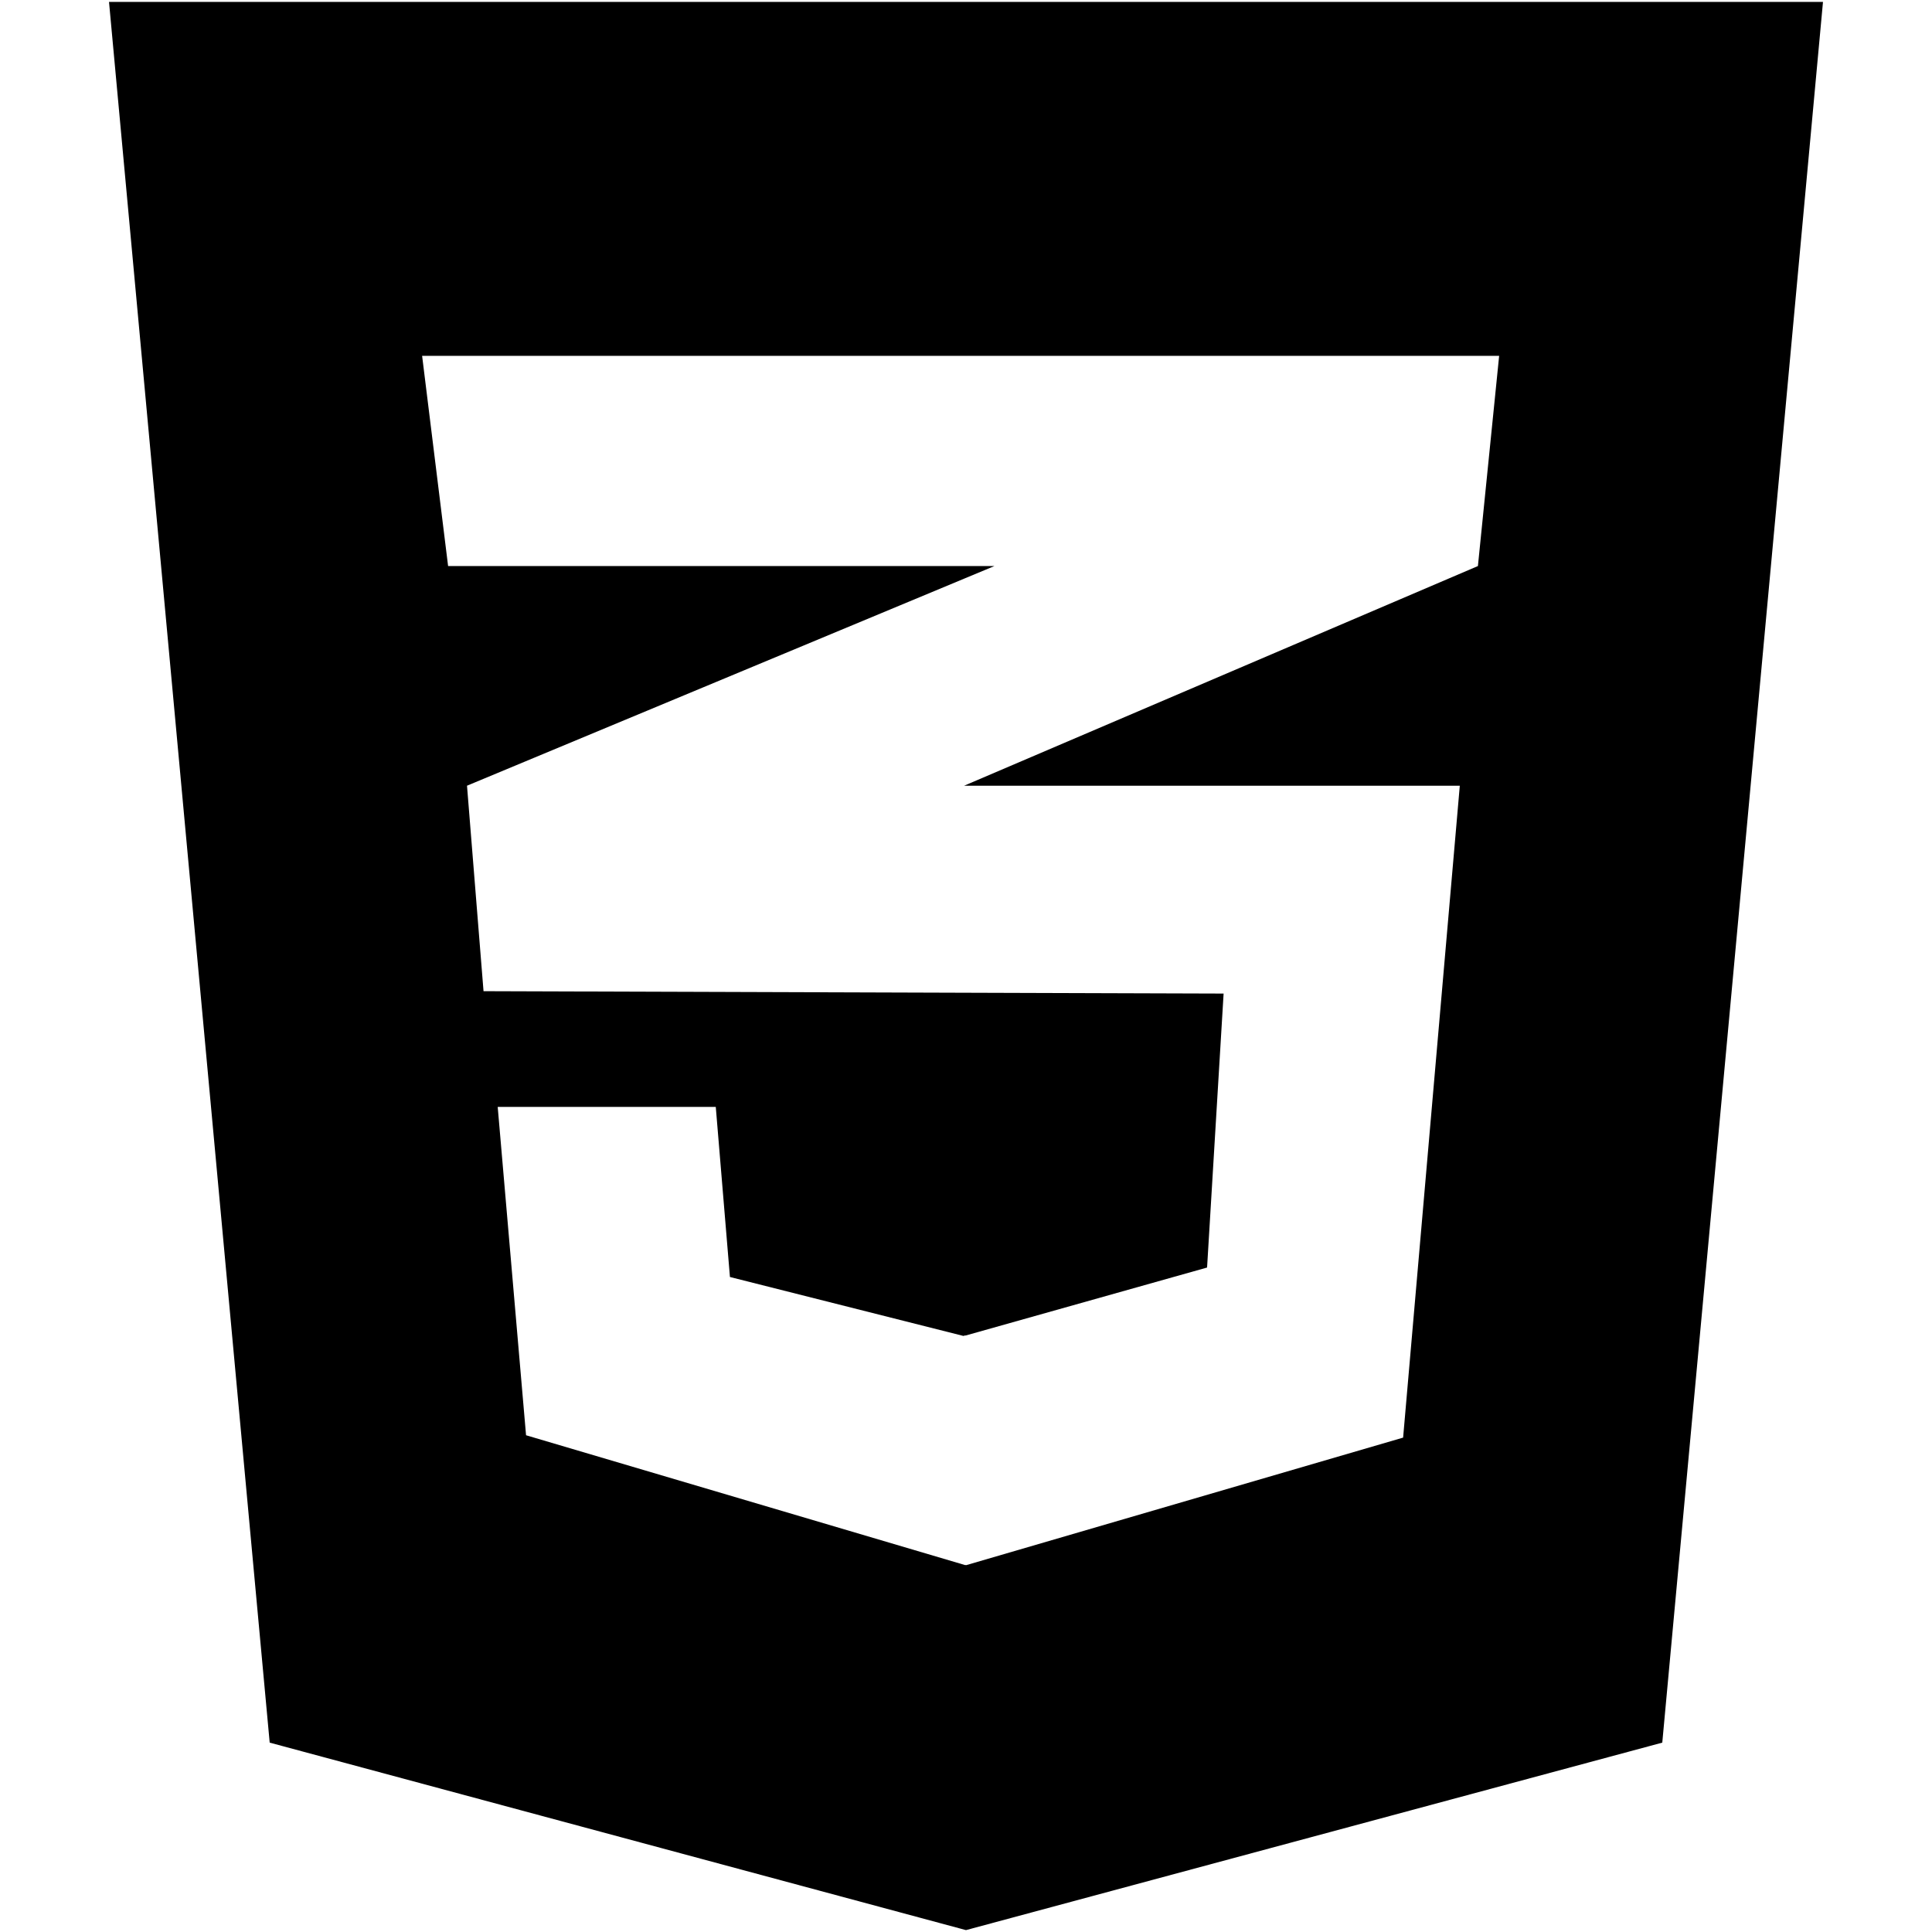
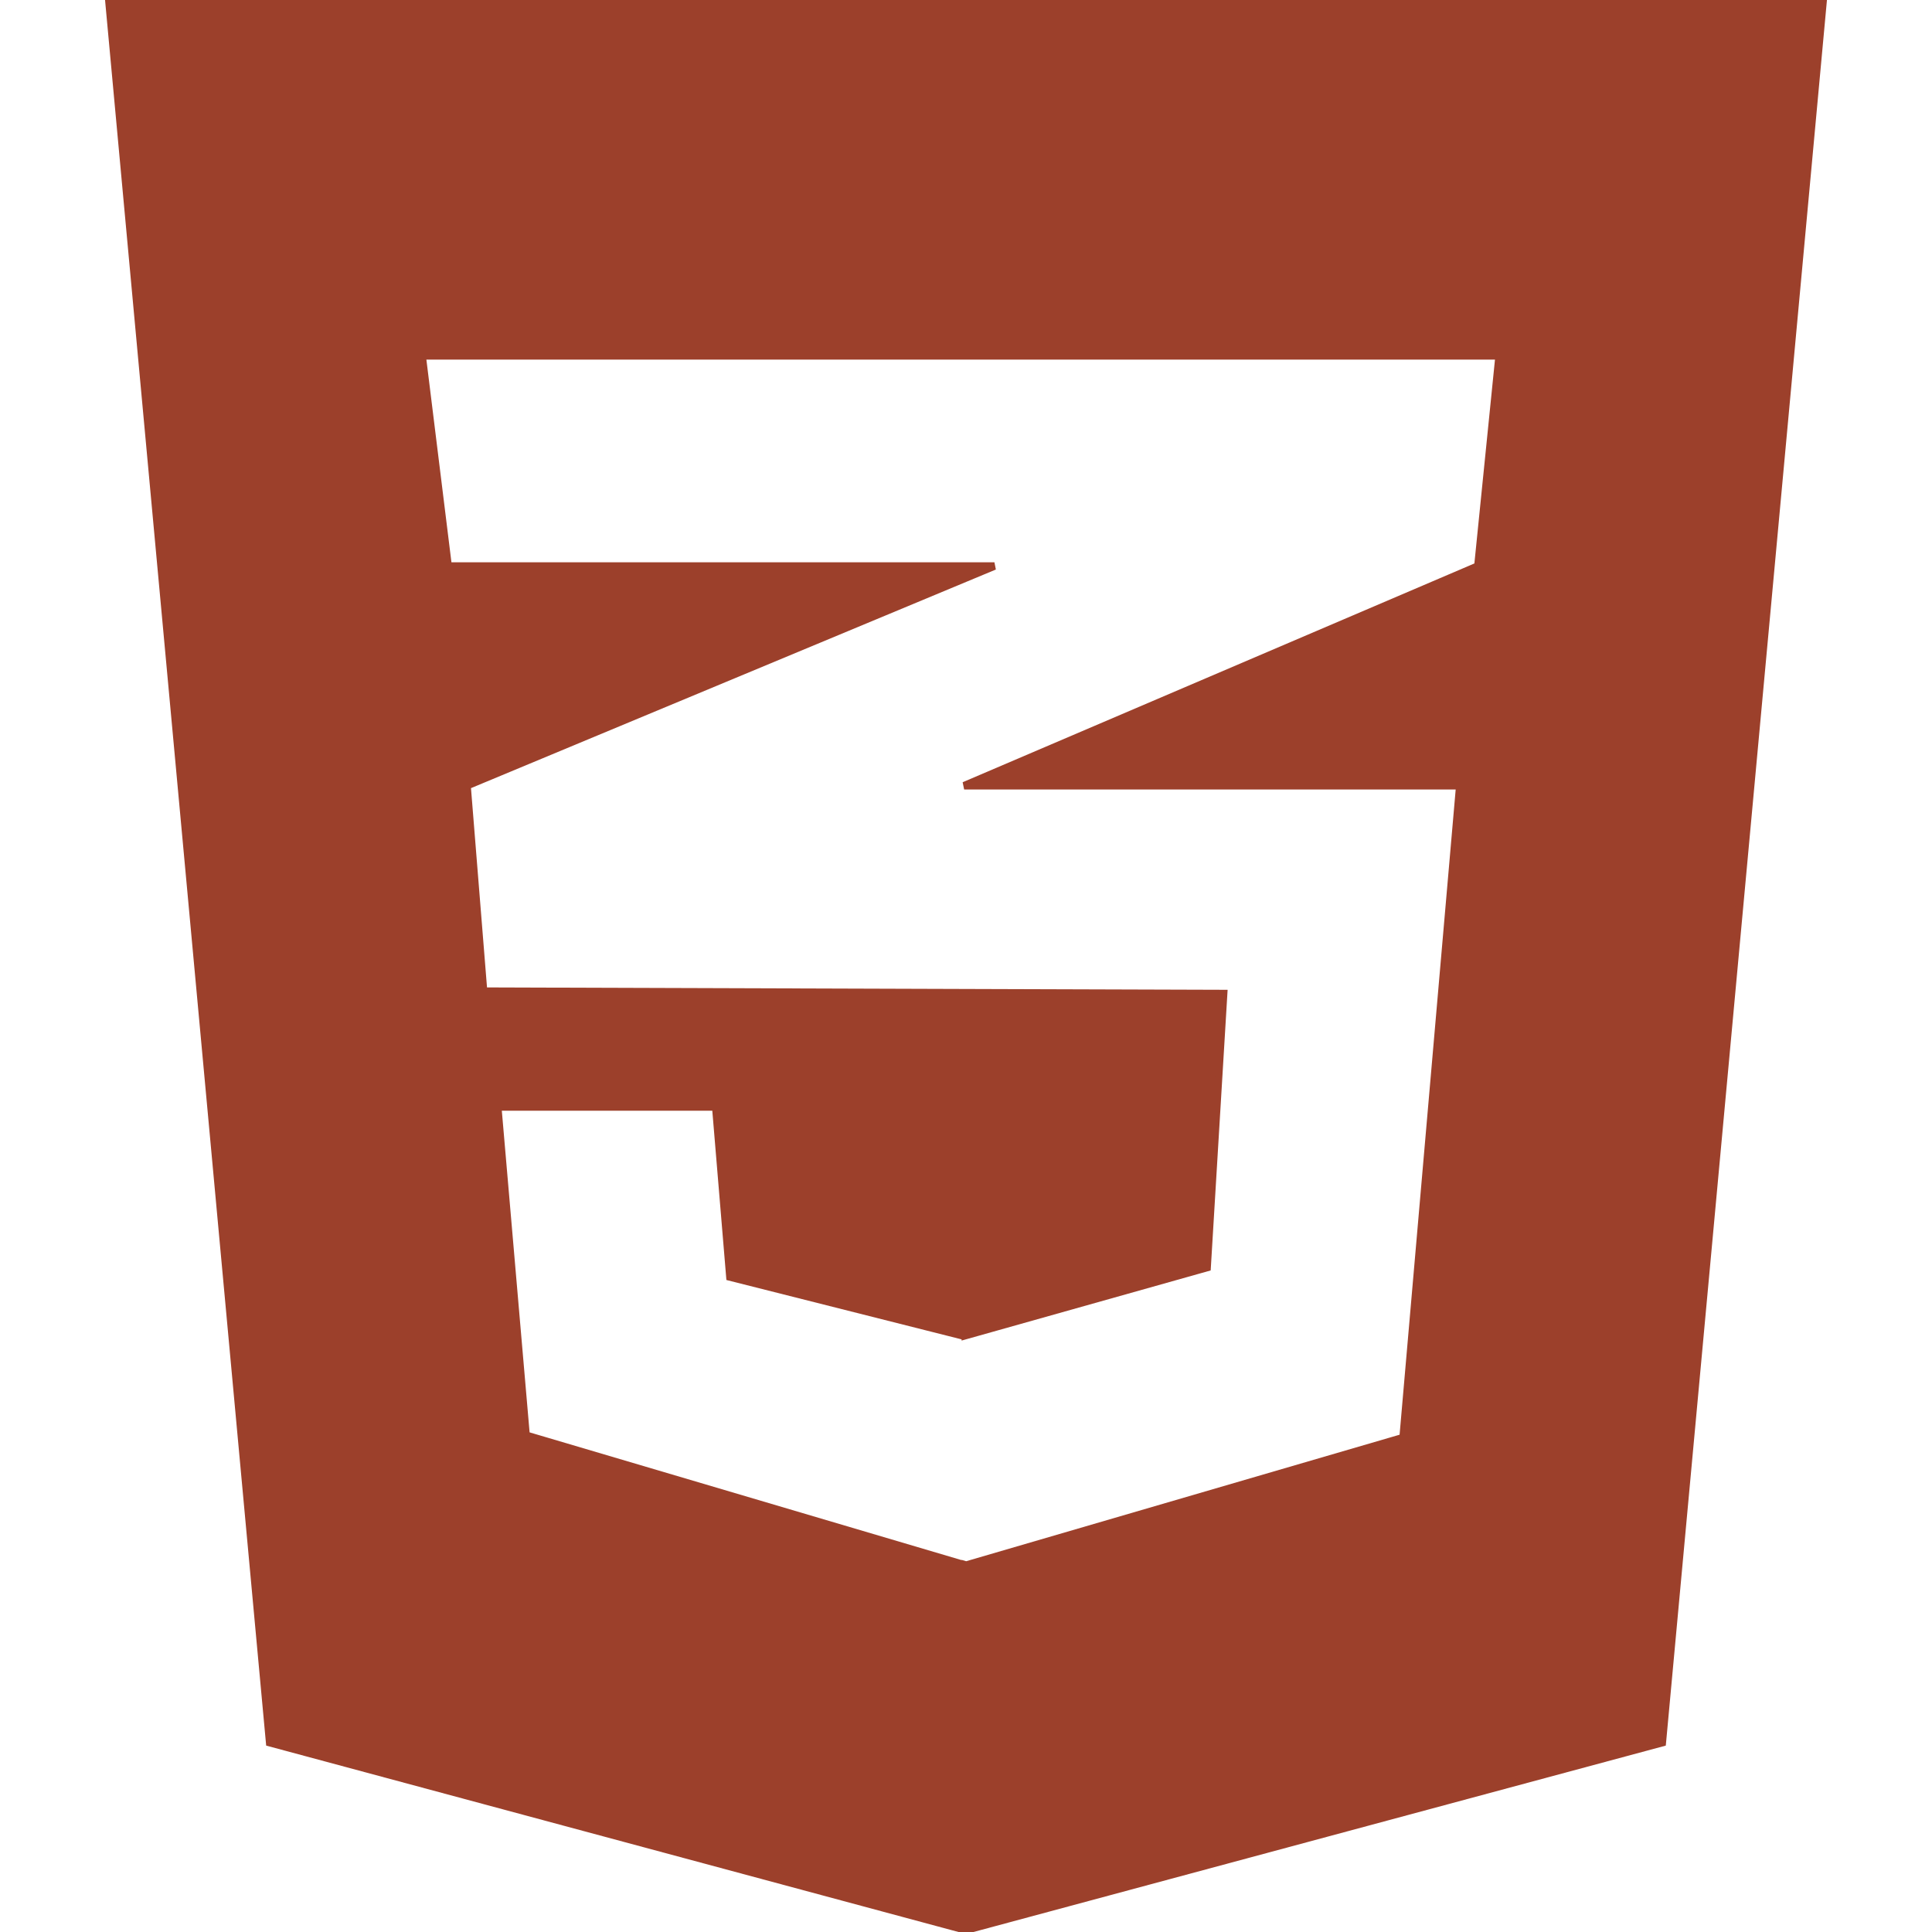
- <svg xmlns="http://www.w3.org/2000/svg" xml:space="preserve" width="800" height="800" viewBox="0 0 512 512">
+ <svg xmlns="http://www.w3.org/2000/svg" stroke-width="2" stroke="#9C402B" fill="#9C402B" xml:space="preserve" width="800" height="800" viewBox="0 0 512 512">
  <path d="m483.111.501-42.59 461.314-184.524 49.684L71.47 461.815 28.889.501h454.222zM397.29 94.302H111.866l6.885 55.708h144.78l-7.7 3.205-132.07 55.006 4.38 54.453 127.69.414 68.438.217-4.381 72.606-64.058 18.035v-.057l-.525.146-61.864-15.617-3.754-45.07H131.898l7.511 87.007 116.423 34.429v-.062l.21.062 115.799-33.802 15.021-172.761H255.509l.323-.14 135.83-58.071 5.628-55.708z" />
</svg>
